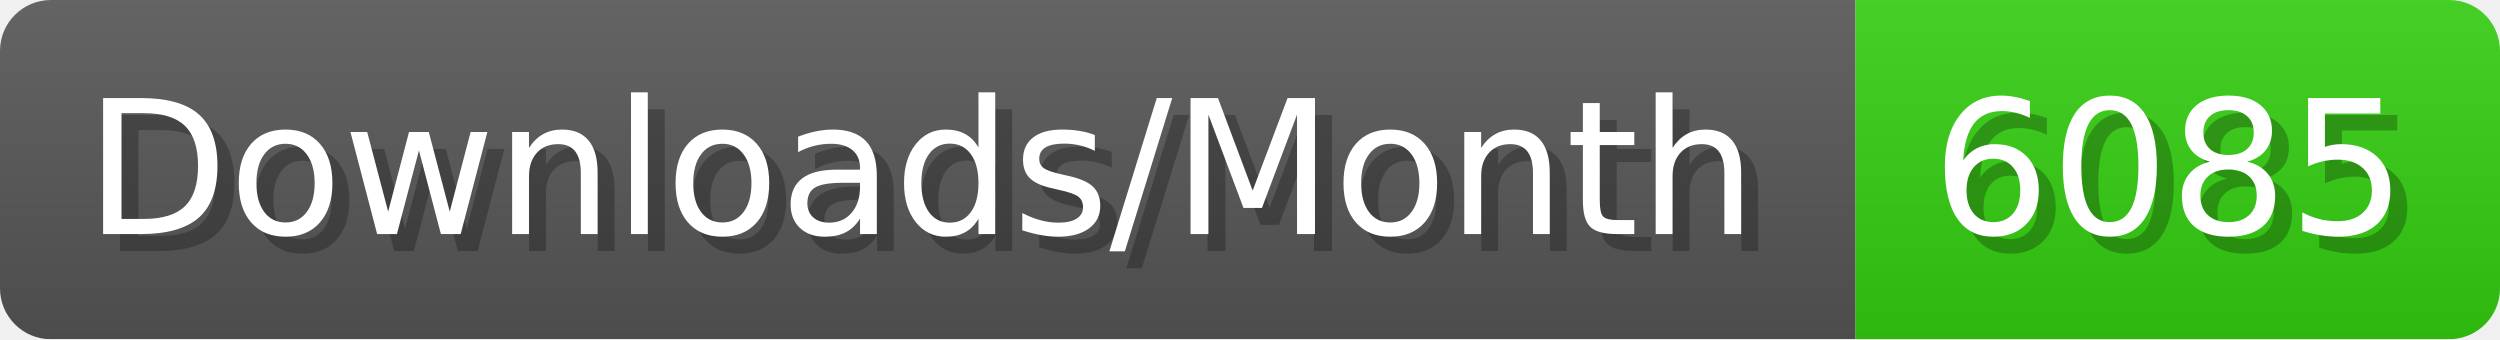
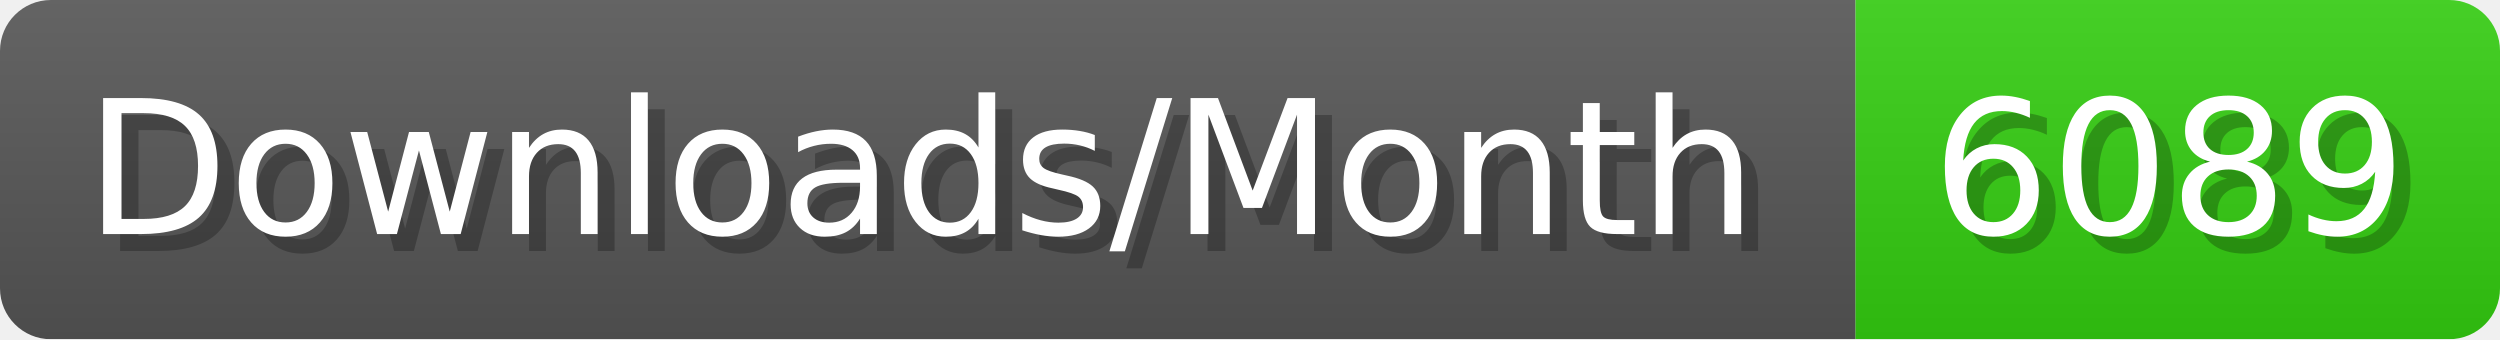
- <svg xmlns="http://www.w3.org/2000/svg" width="147.4" height="20" viewBox="0 0 1474 200" role="img" aria-label="Downloads/Month: 6085">
+ <svg xmlns="http://www.w3.org/2000/svg" width="147.4" height="20" viewBox="0 0 1474 200" role="img" aria-label="Downloads/Month: 6089">
  <linearGradient id="YlXUI" x2="0" y2="100%">
    <stop offset="0" stop-opacity=".1" stop-color="#EEE" />
    <stop offset="1" stop-opacity=".1" />
  </linearGradient>
  <mask id="JHhop">
    <rect width="1474" height="200" rx="30" fill="#FFF" />
  </mask>
  <g mask="url(#JHhop)">
    <rect width="1094" height="200" fill="#555" />
    <rect width="380" height="200" fill="#3C1" x="1094" />
    <rect width="1474" height="200" fill="url(#YlXUI)" />
  </g>
  <g aria-hidden="true" fill="#fff" text-anchor="start" font-family="Verdana,DejaVu Sans,sans-serif" font-size="110">
    <text x="60" y="148" textLength="994" fill="#000" opacity="0.25">Downloads/Month</text>
    <text x="50" y="138" textLength="994">Downloads/Month</text>
-     <text x="1149" y="148" textLength="280" fill="#000" opacity="0.25">6085</text>
-     <text x="1139" y="138" textLength="280">6085</text>
+     <text x="1149" y="148" textLength="280" fill="#000" opacity="0.25">6089</text>
+     <text x="1139" y="138" textLength="280">6089</text>
  </g>
</svg>
